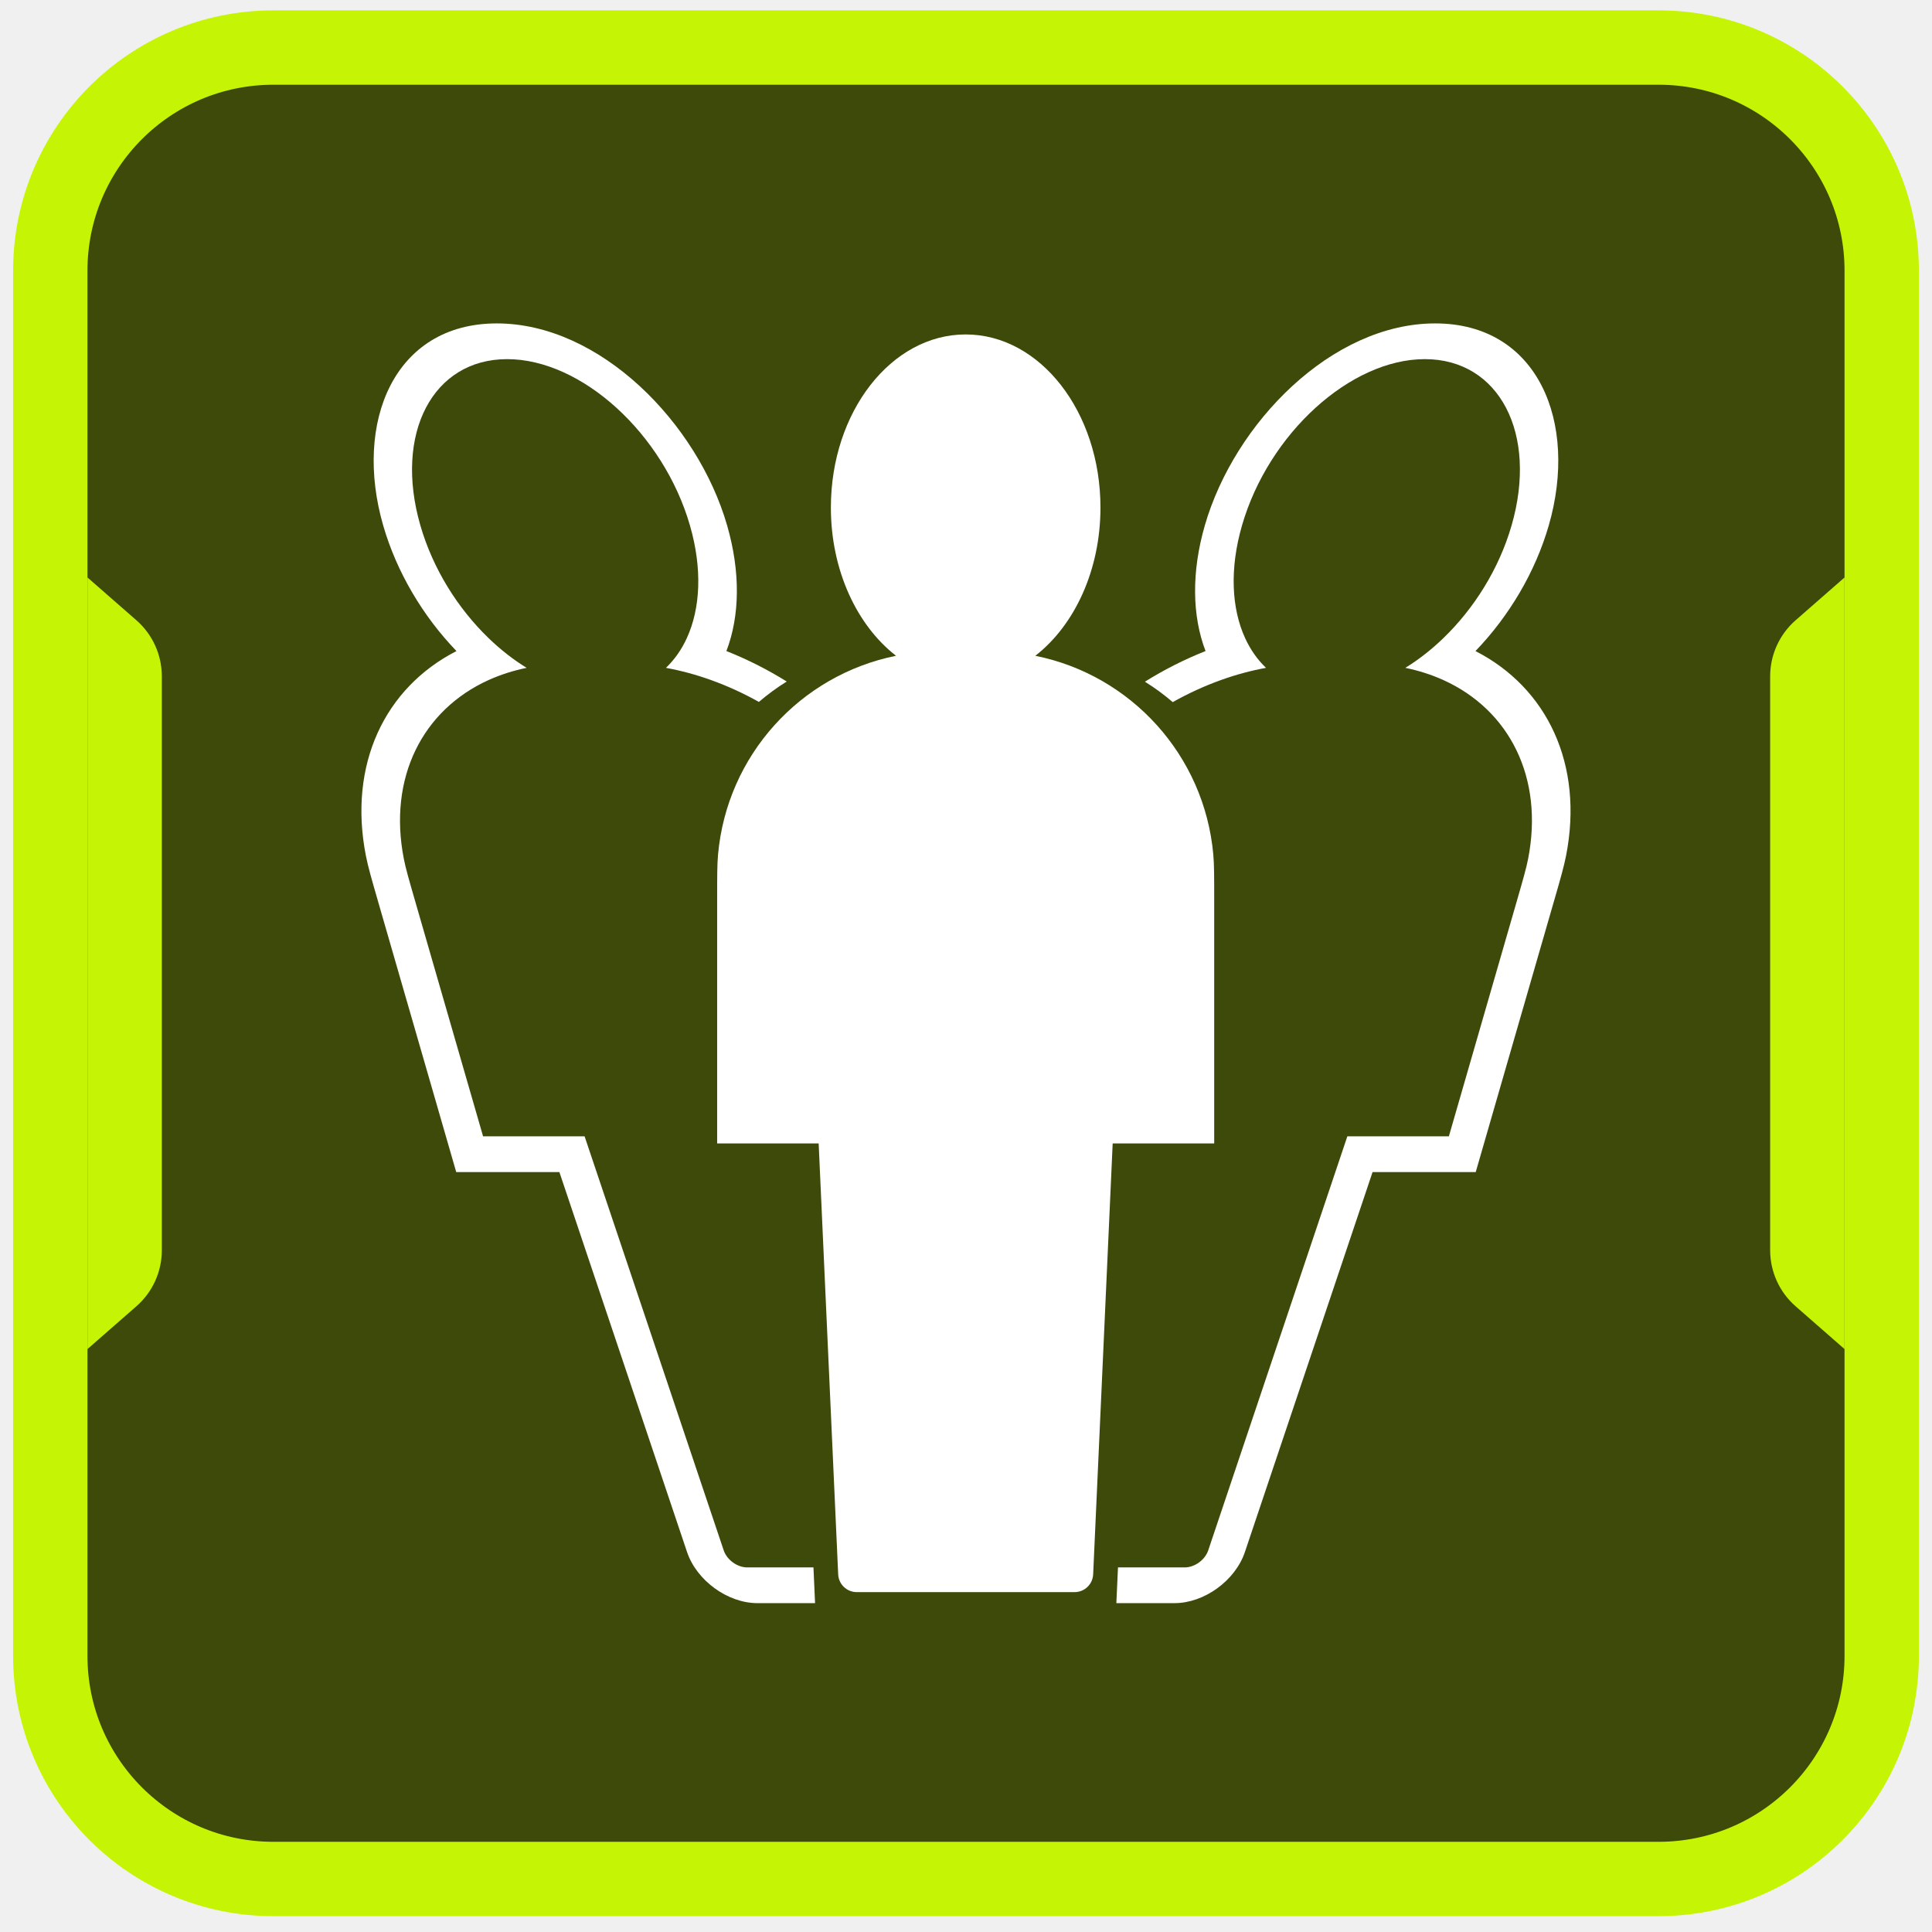
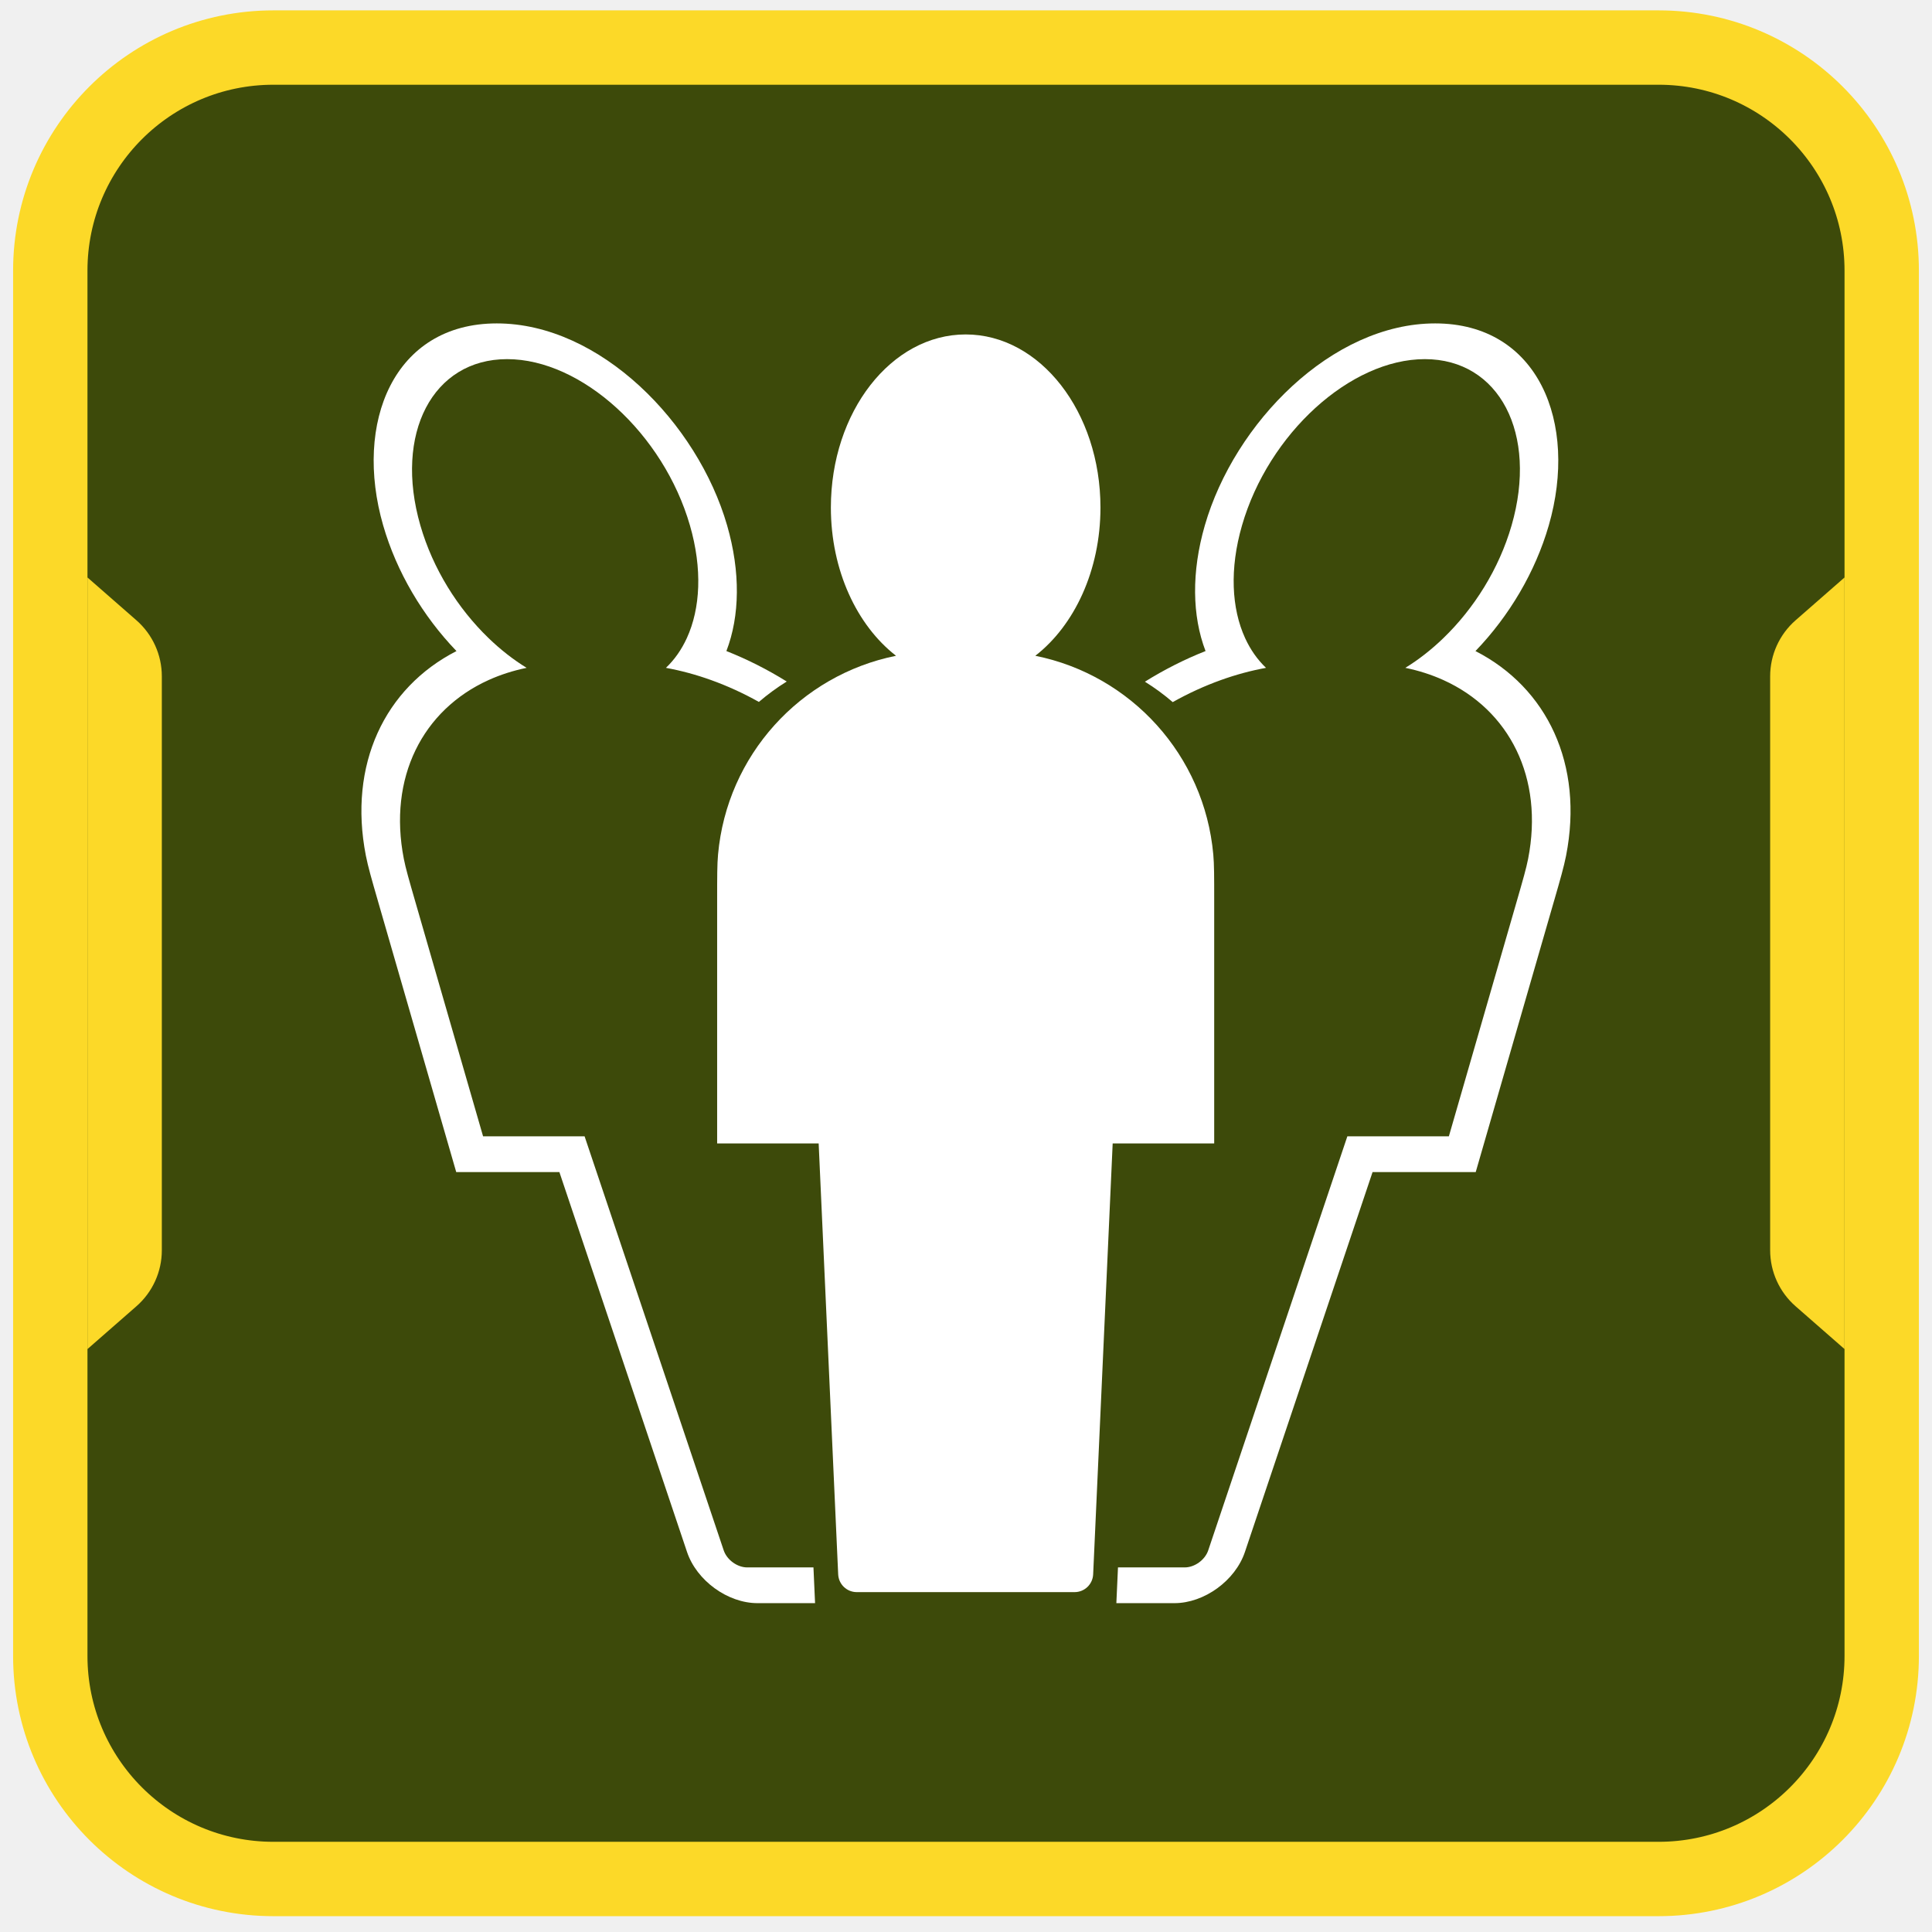
<svg xmlns="http://www.w3.org/2000/svg" width="114" height="114" viewBox="0 0 114 114" fill="none">
-   <rect x="2.967" y="2.806" width="108.066" height="108.066" rx="13.165" fill="#3D4A0A" stroke="#C5F404" stroke-width="4.388" />
-   <path d="M5.161 34.074L8.051 36.602C9.003 37.436 9.549 38.64 9.549 39.905V73.773C9.549 75.039 9.003 76.243 8.051 77.076L5.161 79.604V34.074Z" fill="#C5F404" />
-   <path d="M108.839 79.604L105.949 77.076C104.997 76.243 104.45 75.039 104.45 73.773L104.45 39.905C104.45 38.64 104.997 37.436 105.949 36.602L108.839 34.074L108.839 79.604Z" fill="#C5F404" />
+   <rect x="2.967" y="2.806" width="108.066" height="108.066" rx="13.165" fill="#3D4A0A" stroke="#fcd928" stroke-width="4.388" />
+   <path d="M5.161 34.074L8.051 36.602C9.003 37.436 9.549 38.64 9.549 39.905V73.773C9.549 75.039 9.003 76.243 8.051 77.076L5.161 79.604V34.074Z" fill="#fcd928" />
+   <path d="M108.839 79.604L105.949 77.076C104.997 76.243 104.45 75.039 104.45 73.773L104.45 39.905C104.45 38.64 104.997 37.436 105.949 36.602L108.839 34.074L108.839 79.604Z" fill="#fcd928" />
  <path fill-rule="evenodd" clip-rule="evenodd" d="M64.934 29.948C64.934 33.658 63.394 36.906 61.09 38.695C66.742 39.834 71.067 44.568 71.592 50.424C71.645 51.01 71.645 51.706 71.645 53.098V67.469H65.655L64.503 92.897C64.476 93.484 63.993 93.945 63.407 93.945H50.554C49.967 93.945 49.485 93.484 49.458 92.897L48.306 67.469H42.316V53.098C42.316 51.706 42.316 51.01 42.369 50.424C42.894 44.568 47.218 39.834 52.871 38.695C50.567 36.906 49.027 33.658 49.027 29.948C49.027 24.307 52.588 19.734 56.98 19.734C61.373 19.734 64.934 24.307 64.934 29.948Z" fill="white" />
  <path fill-rule="evenodd" clip-rule="evenodd" d="M46.423 40.214C45.287 39.507 44.092 38.903 42.862 38.416C43.658 36.344 43.697 33.747 42.905 31.004C41.154 24.942 35.398 19.083 29.314 19.083C23.231 19.083 20.859 24.942 22.61 31.004C23.402 33.747 24.942 36.345 26.935 38.417C22.701 40.584 20.538 45.114 21.588 50.487C21.717 51.145 21.935 51.901 22.287 53.118L22.287 53.118L22.323 53.244L26.311 67.051L26.92 69.159H29.114H33.007L40.539 91.576C41.107 93.266 42.939 94.596 44.699 94.596H48.094L47.999 92.487H44.09C43.504 92.487 42.893 92.044 42.703 91.481L34.495 67.051H30.699H28.505L27.896 64.943L24.517 53.244L24.517 53.244L24.517 53.244C24.131 51.907 23.938 51.239 23.828 50.675C22.893 45.893 24.928 41.89 28.837 40.124C29.526 39.813 30.274 39.571 31.074 39.407C30.289 38.925 29.532 38.333 28.827 37.651C27.016 35.903 25.545 33.569 24.804 31.004C23.239 25.585 25.531 21.191 29.923 21.191C34.316 21.191 39.146 25.585 40.711 31.004C41.452 33.568 41.329 35.903 40.528 37.651C40.216 38.332 39.801 38.925 39.294 39.407C40.19 39.571 41.077 39.812 41.947 40.124C42.918 40.472 43.867 40.907 44.779 41.418C45.294 40.976 45.843 40.573 46.423 40.214ZM67.557 40.224C68.136 40.584 68.684 40.987 69.198 41.429C70.116 40.913 71.072 40.475 72.05 40.124C72.92 39.812 73.808 39.571 74.703 39.407C74.196 38.925 73.781 38.332 73.469 37.651C72.668 35.903 72.545 33.568 73.286 31.004C74.851 25.585 79.681 21.191 84.074 21.191C88.466 21.191 90.758 25.585 89.193 31.004C88.452 33.569 86.981 35.903 85.17 37.651C84.465 38.333 83.708 38.925 82.923 39.407C83.723 39.571 84.471 39.813 85.16 40.124C89.069 41.89 91.104 45.893 90.169 50.675C90.059 51.239 89.866 51.907 89.48 53.244L89.48 53.244L86.101 64.943L85.492 67.051H83.298H79.502L71.293 91.481C71.104 92.044 70.493 92.487 69.907 92.487H65.968L65.872 94.596H69.298C71.058 94.596 72.89 93.266 73.458 91.576L80.99 69.159H84.883H87.077L87.686 67.051L91.674 53.244L91.71 53.118L91.71 53.118L91.711 53.118C92.062 51.901 92.28 51.145 92.409 50.487C93.46 45.114 91.296 40.584 87.062 38.417C89.055 36.345 90.595 33.747 91.387 31.004C93.138 24.942 90.766 19.083 84.683 19.083C78.599 19.083 72.843 24.942 71.092 31.004C70.299 33.747 70.339 36.344 71.135 38.416C69.899 38.905 68.698 39.513 67.557 40.224Z" fill="white" />
</svg>
